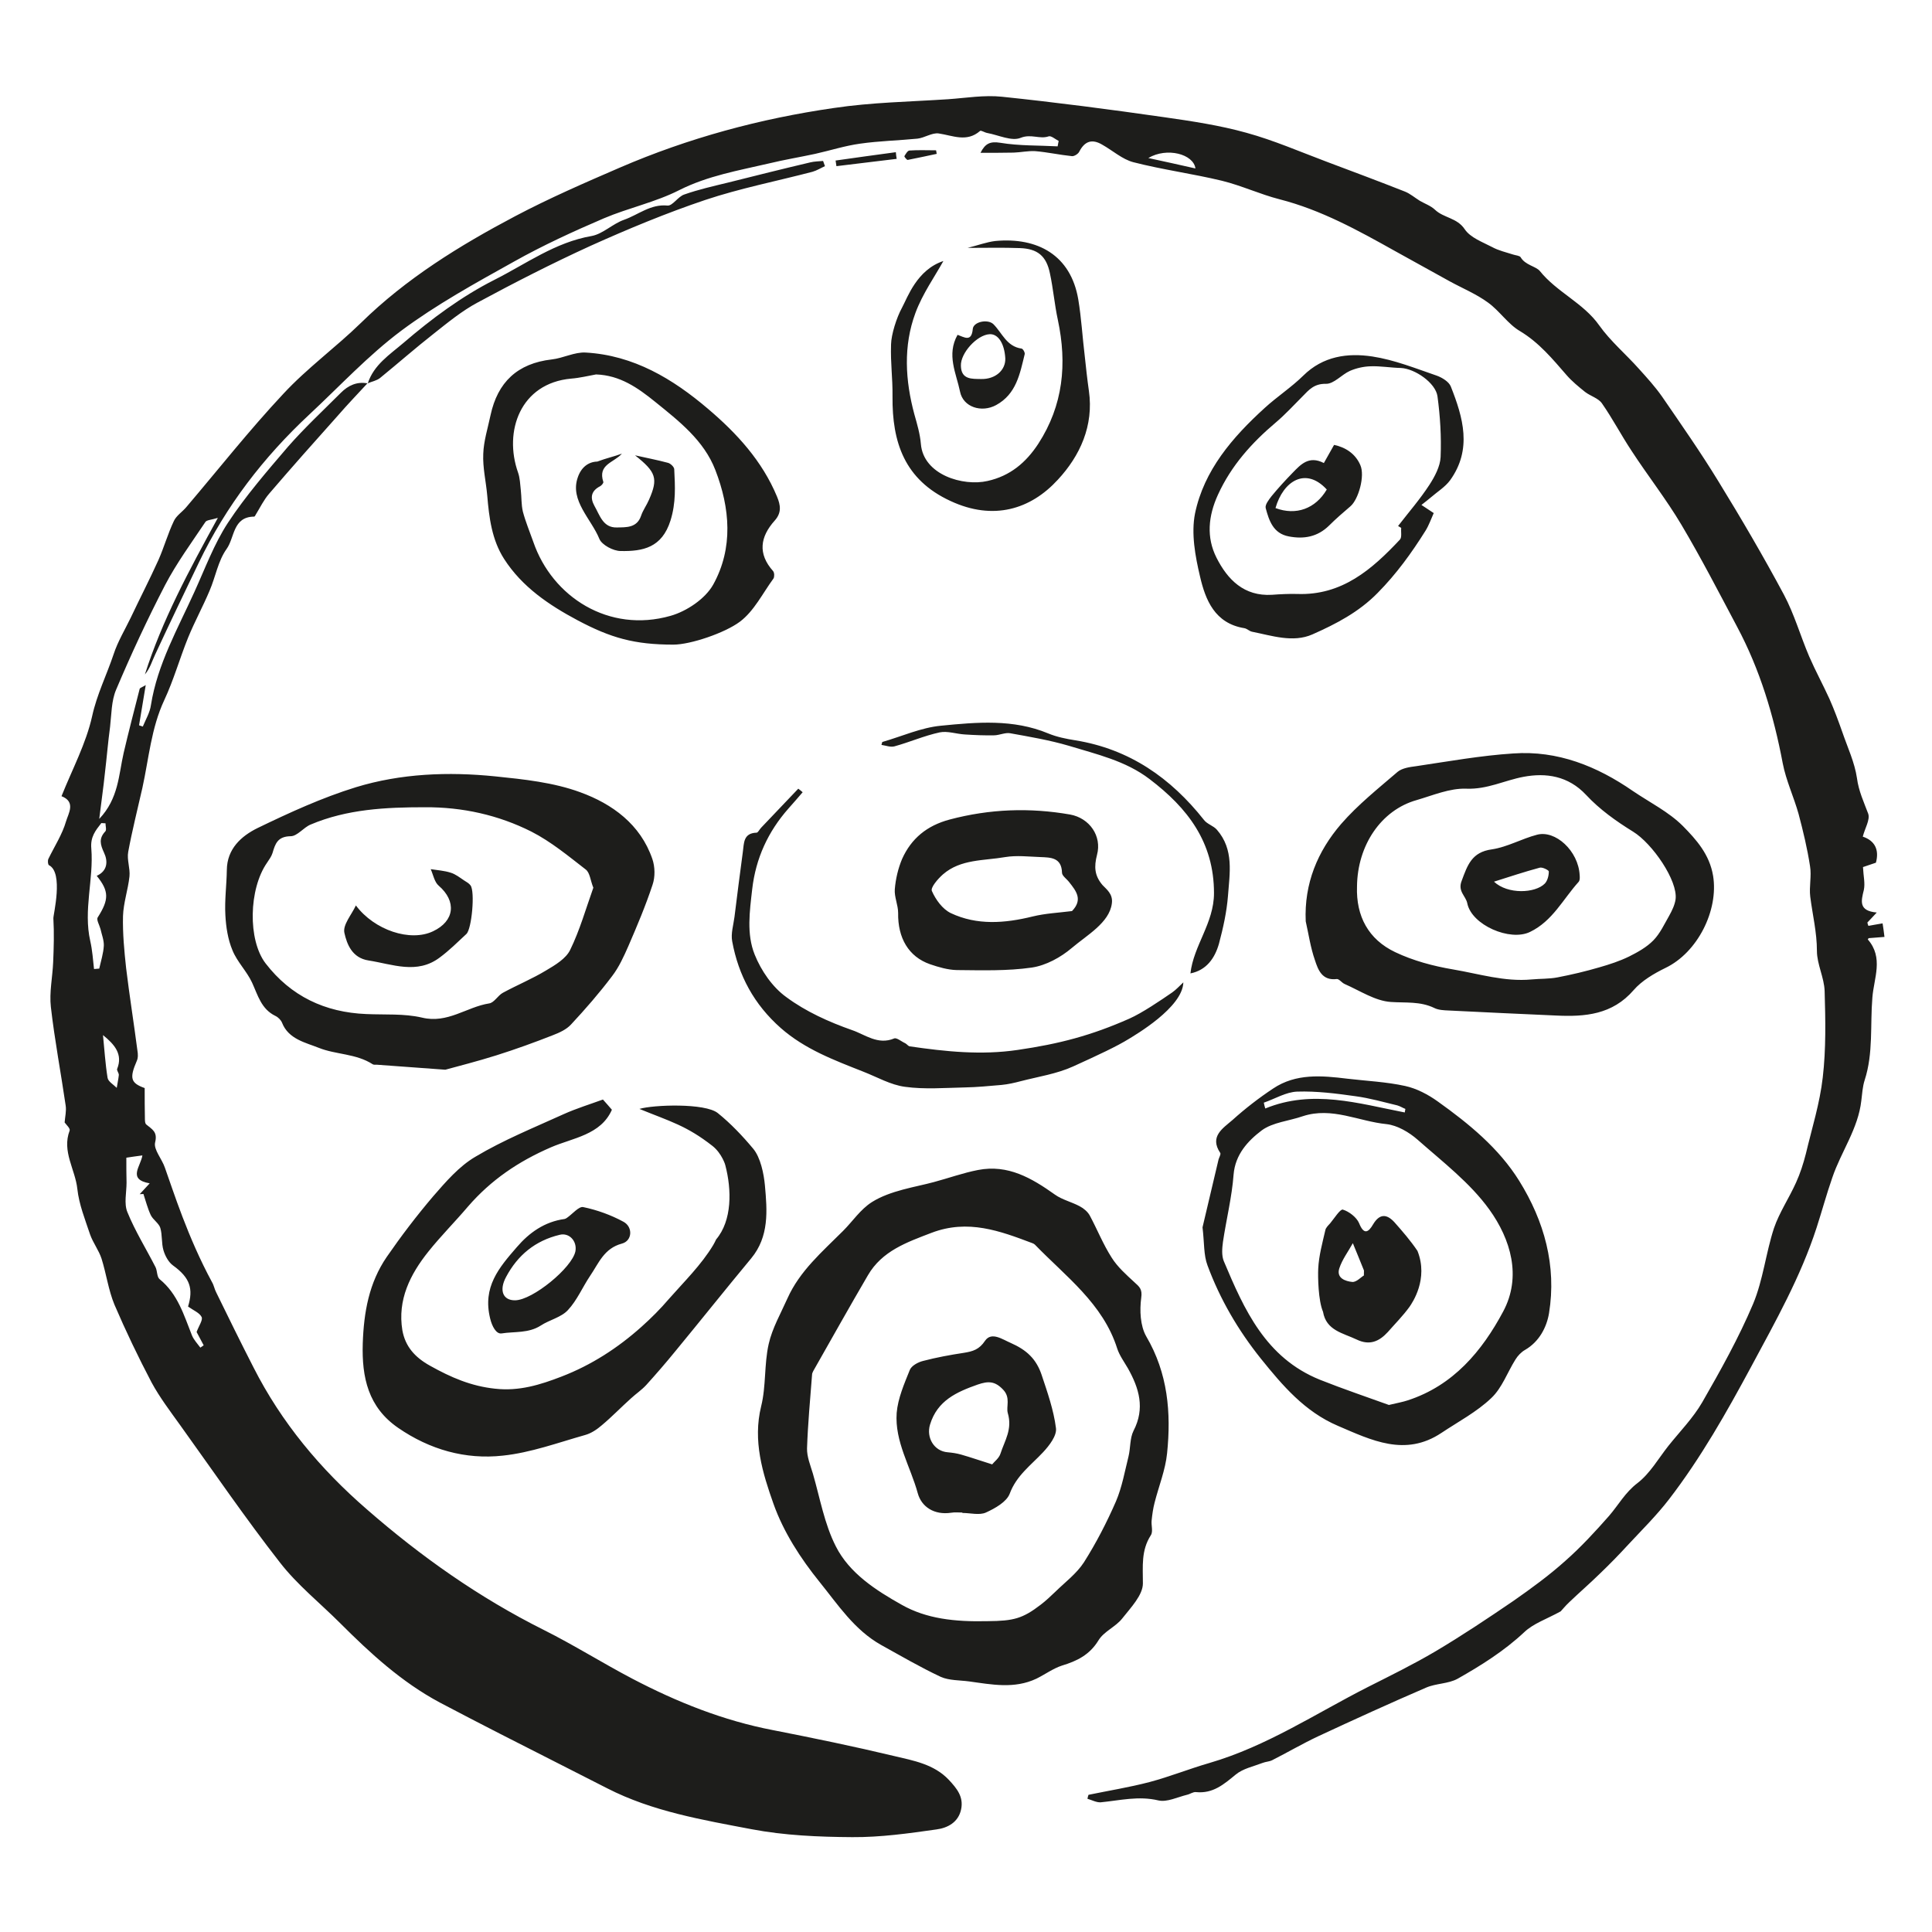
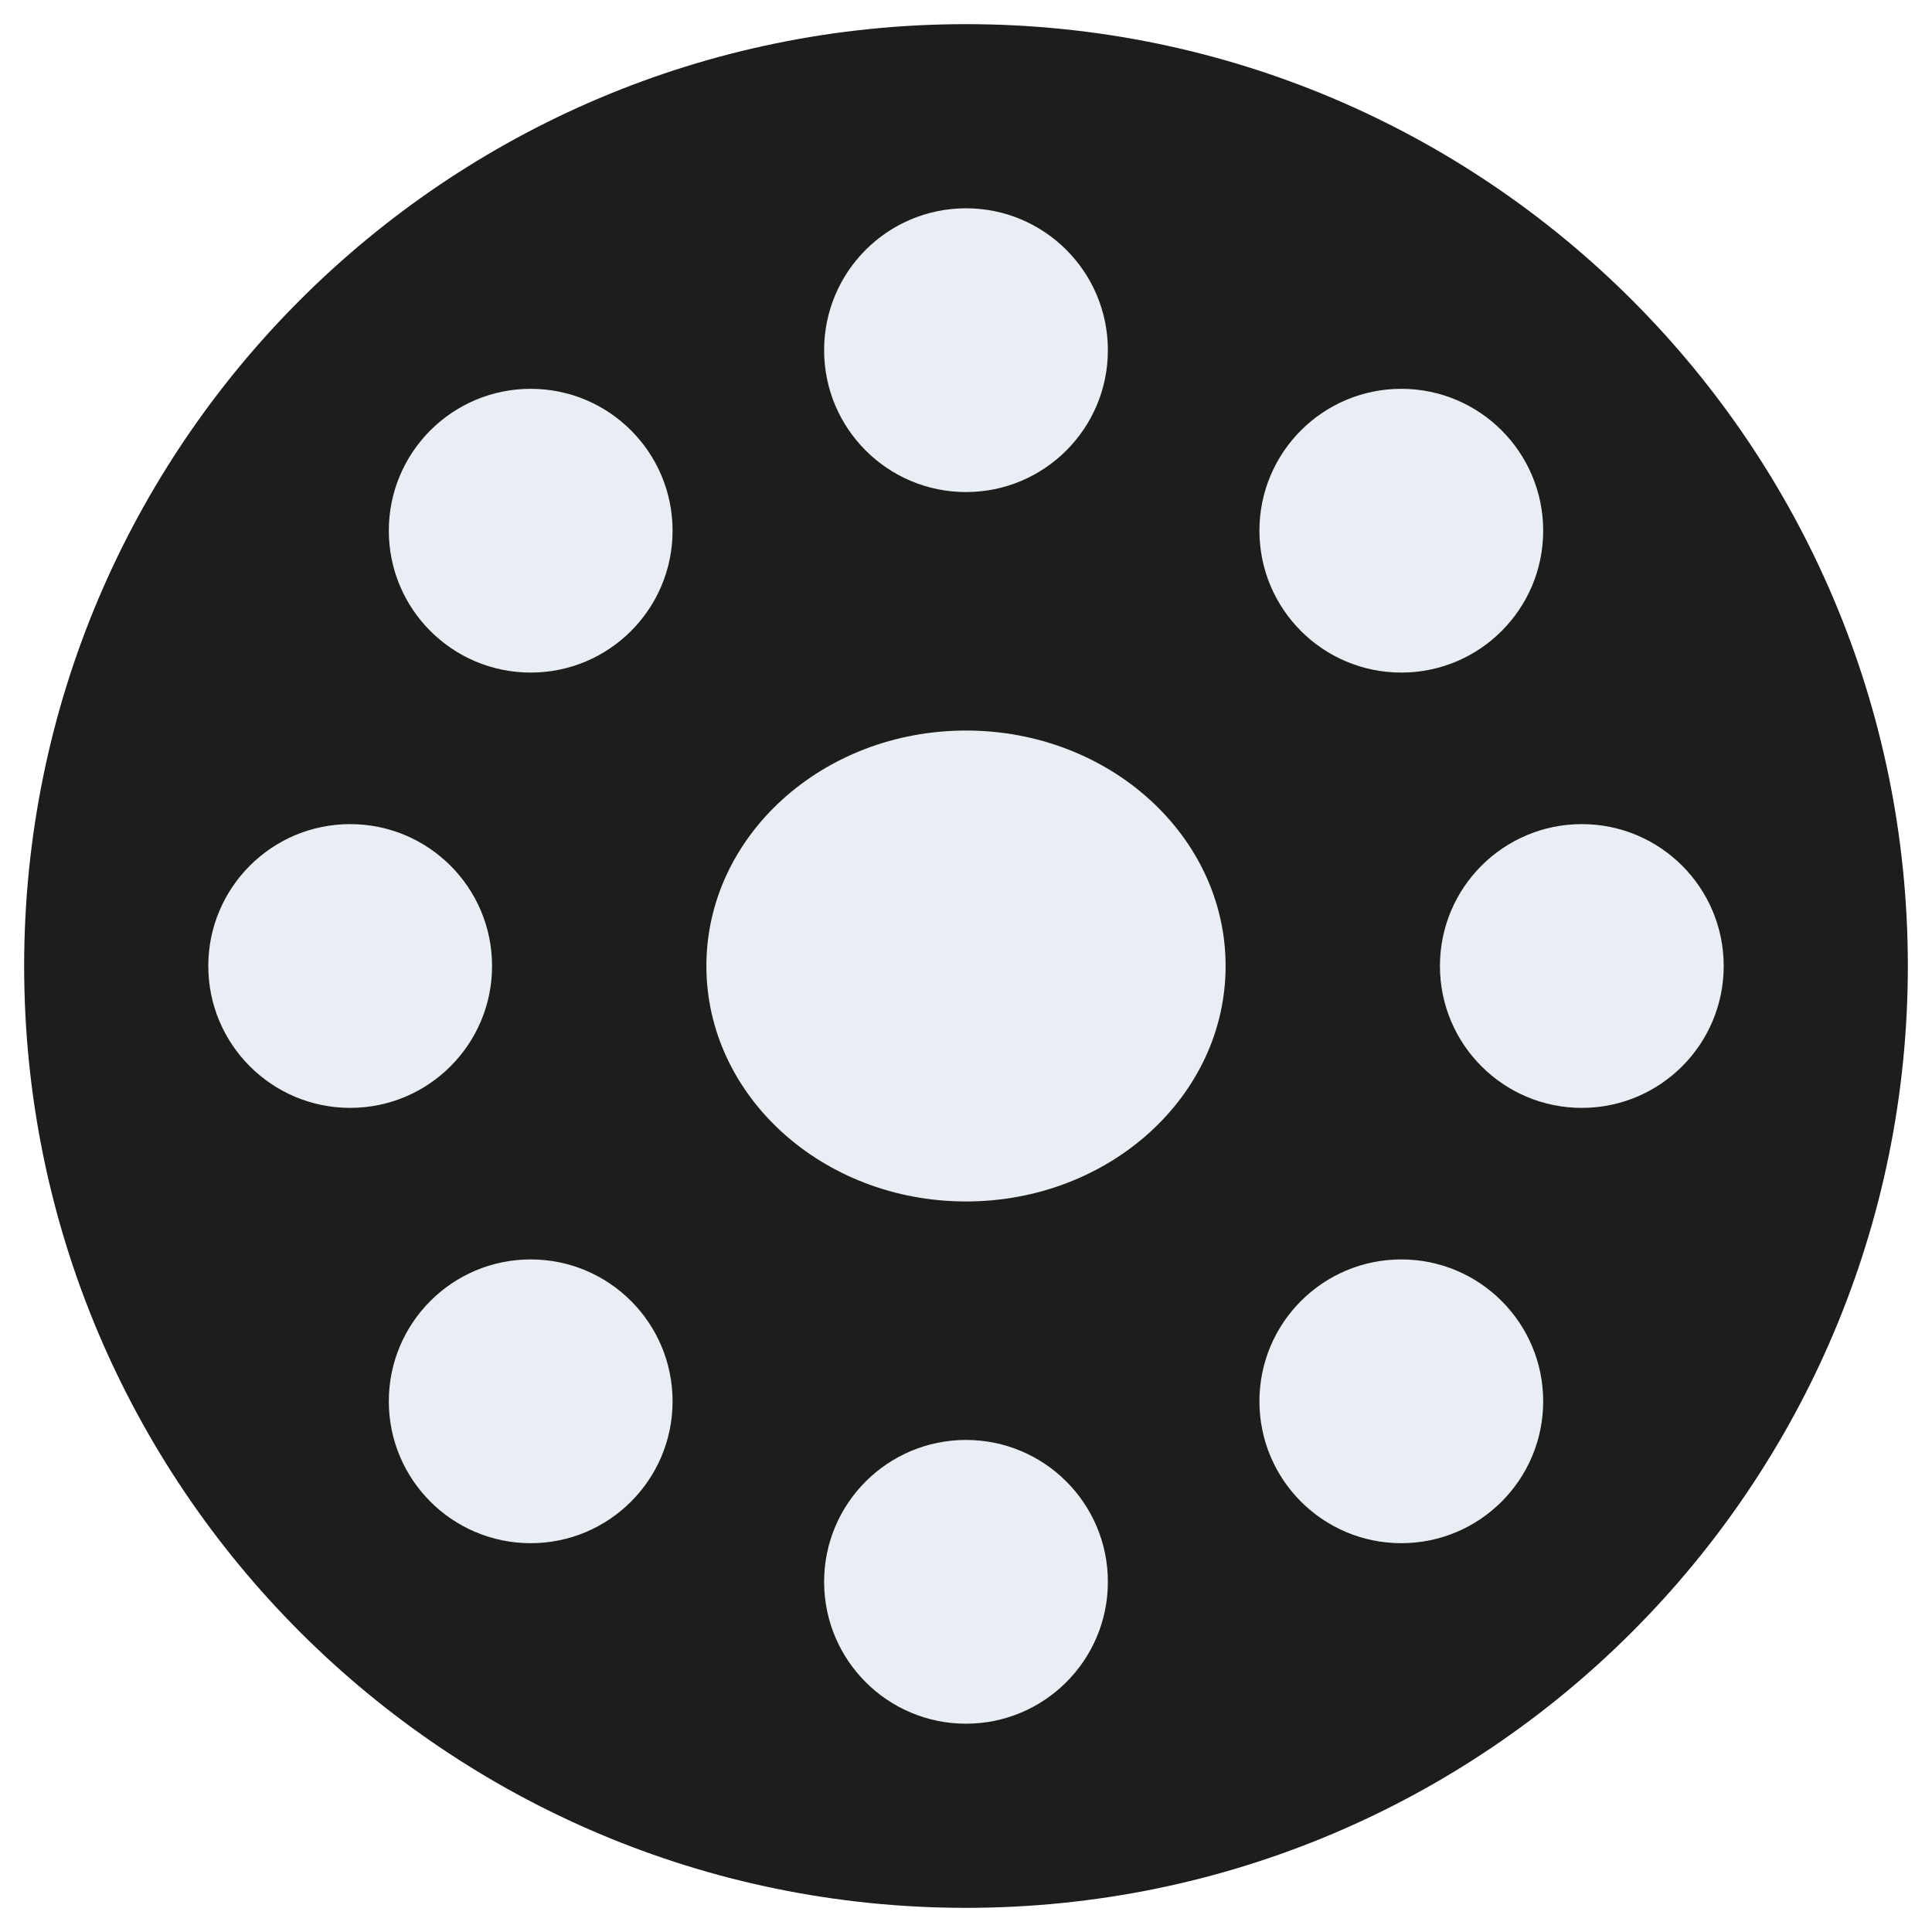
- <svg xmlns="http://www.w3.org/2000/svg" viewBox="24.94 12.15 92.67 92.67">
-   <style>path{fill:#1d1d1b}@media (prefers-color-scheme:dark){path{fill:#E8EEF4}}</style>
-   <path d="M82.28 20.23C82.19 19.54 80.91 19.20 80.02 19.73C80.76 19.89 81.49 20.05 82.28 20.23M29.88 61.80C29.95 62.49 29.99 63.17 30.10 63.85C30.13 64.03 30.38 64.17 30.54 64.33C30.57 64.12 30.62 63.92 30.64 63.71C30.64 63.61 30.53 63.49 30.56 63.42C30.84 62.72 30.44 62.25 29.88 61.80M30.00 51.64C29.93 51.64 29.86 51.63 29.80 51.63C29.52 51.99 29.27 52.29 29.32 52.85C29.44 54.32 28.93 55.80 29.27 57.29C29.37 57.73 29.40 58.18 29.45 58.63C29.54 58.62 29.62 58.62 29.70 58.61C29.78 58.25 29.90 57.88 29.92 57.51C29.93 57.25 29.82 56.98 29.76 56.71C29.71 56.52 29.55 56.26 29.63 56.15C30.17 55.30 30.18 54.90 29.58 54.16C30.11 53.92 30.12 53.45 29.93 53.05C29.75 52.66 29.67 52.37 29.99 52.03C30.06 51.96 30.00 51.77 30.00 51.64M33.96 74.82C34.22 73.97 34.06 73.44 33.24 72.85C33.02 72.69 32.86 72.39 32.78 72.12C32.68 71.78 32.73 71.39 32.63 71.05C32.56 70.82 32.28 70.66 32.17 70.43C32.02 70.11 31.93 69.75 31.82 69.42C31.76 69.42 31.70 69.43 31.64 69.43C31.78 69.28 31.92 69.13 32.12 68.91C31.04 68.72 31.69 68.10 31.77 67.57C31.45 67.61 31.21 67.65 31.00 67.68C31.00 68.10 31.00 68.49 31.01 68.88C31.01 69.35 30.88 69.88 31.05 70.29C31.42 71.20 31.95 72.05 32.40 72.93C32.49 73.11 32.46 73.40 32.60 73.51C33.47 74.22 33.76 75.23 34.15 76.21C34.24 76.42 34.41 76.60 34.55 76.79L34.71 76.68C34.57 76.42 34.44 76.17 34.37 76.04C34.49 75.72 34.68 75.46 34.61 75.32C34.51 75.12 34.23 75.01 33.96 74.82M42.57 30.53C42.09 31.05 41.61 31.55 41.15 32.08C40.04 33.32 38.93 34.57 37.85 35.83C37.59 36.13 37.42 36.49 37.21 36.83C37.19 36.87 37.16 36.93 37.13 36.93C36.10 36.94 36.20 37.94 35.81 38.48C35.40 39.05 35.28 39.82 34.99 40.49C34.67 41.25 34.27 41.98 33.96 42.74C33.56 43.73 33.27 44.77 32.82 45.73C32.19 47.08 32.08 48.53 31.77 49.94C31.54 50.96 31.28 51.98 31.09 53.01C31.02 53.39 31.19 53.80 31.15 54.19C31.08 54.83 30.86 55.46 30.84 56.09C30.82 56.92 30.90 57.76 30.99 58.59C31.15 59.91 31.36 61.22 31.53 62.53C31.56 62.70 31.57 62.89 31.50 63.04C31.14 63.87 31.21 64.10 31.88 64.34C31.88 64.85 31.88 65.31 31.89 65.77C31.89 65.88 31.89 66.04 31.96 66.09C32.23 66.32 32.51 66.43 32.38 66.95C32.30 67.29 32.71 67.74 32.85 68.16C33.26 69.30 33.94 71.49 35.11 73.65C35.20 73.80 35.23 73.99 35.31 74.14C35.90 75.35 36.49 76.55 37.10 77.74C38.44 80.38 40.30 82.61 42.54 84.55C45.13 86.81 47.92 88.78 51.02 90.33C52.46 91.05 53.84 91.92 55.27 92.67C57.41 93.79 59.63 94.68 62.03 95.14C63.97 95.52 65.91 95.92 67.83 96.38C68.76 96.60 69.74 96.77 70.45 97.52C70.83 97.93 71.17 98.33 71.04 98.94C70.91 99.56 70.39 99.83 69.86 99.90C68.53 100.09 67.17 100.28 65.82 100.27C64.21 100.26 62.57 100.19 60.99 99.89C58.63 99.44 56.24 99.04 54.07 97.93C52.35 97.05 50.62 96.18 48.90 95.30C47.94 94.81 46.98 94.31 46.03 93.81C44.20 92.83 42.70 91.45 41.26 90.01C40.29 89.04 39.20 88.17 38.37 87.10C36.70 84.96 35.17 82.72 33.59 80.52C33.11 79.85 32.60 79.18 32.21 78.46C31.57 77.24 30.97 75.99 30.43 74.73C30.14 74.03 30.04 73.25 29.81 72.52C29.68 72.12 29.40 71.76 29.26 71.36C29.02 70.64 28.73 69.92 28.65 69.18C28.55 68.24 27.90 67.38 28.28 66.38C28.32 66.28 28.12 66.10 28.04 65.99C28.06 65.72 28.13 65.44 28.09 65.18C27.86 63.60 27.56 62.03 27.38 60.45C27.30 59.75 27.46 59.02 27.49 58.30C27.52 57.60 27.54 56.90 27.50 56.20C27.49 56.03 28.00 54.01 27.29 53.65C27.24 53.63 27.22 53.44 27.26 53.35C27.55 52.75 27.93 52.17 28.11 51.54C28.22 51.17 28.59 50.61 27.89 50.34C28.41 49.04 29.07 47.81 29.36 46.50C29.59 45.45 30.06 44.52 30.39 43.53C30.59 42.92 30.93 42.36 31.21 41.78C31.65 40.85 32.12 39.94 32.54 39.01C32.81 38.40 32.99 37.75 33.28 37.14C33.40 36.88 33.69 36.70 33.88 36.47C35.42 34.66 36.90 32.78 38.53 31.04C39.67 29.81 41.05 28.81 42.25 27.64C44.42 25.51 46.98 23.93 49.65 22.52C51.28 21.66 52.98 20.92 54.67 20.19C57.96 18.77 61.40 17.84 64.94 17.33C66.74 17.06 68.58 17.03 70.41 16.91C71.27 16.85 72.15 16.70 73.00 16.79C75.59 17.06 78.19 17.40 80.77 17.77C82.10 17.96 83.44 18.16 84.73 18.52C86.04 18.88 87.30 19.43 88.58 19.91C89.83 20.38 91.09 20.85 92.33 21.34C92.58 21.44 92.80 21.63 93.04 21.78C93.28 21.92 93.57 22.02 93.77 22.21C94.19 22.61 94.83 22.59 95.20 23.15C95.47 23.55 96.05 23.76 96.51 24.00C96.82 24.17 97.18 24.25 97.52 24.36C97.64 24.40 97.83 24.41 97.88 24.49C98.10 24.87 98.61 24.92 98.80 25.15C99.62 26.17 100.89 26.68 101.65 27.76C102.19 28.52 102.93 29.14 103.56 29.85C103.94 30.27 104.33 30.70 104.66 31.17C105.58 32.51 106.51 33.84 107.36 35.23C108.46 37.02 109.52 38.83 110.51 40.68C111.01 41.62 111.30 42.66 111.72 43.64C112.02 44.33 112.38 44.99 112.69 45.67C112.92 46.19 113.12 46.73 113.31 47.27C113.56 48.00 113.90 48.72 114.01 49.47C114.09 50.09 114.34 50.62 114.55 51.18C114.65 51.47 114.39 51.88 114.29 52.28C114.86 52.47 115.09 52.90 114.92 53.53C114.68 53.61 114.44 53.69 114.30 53.74C114.32 54.18 114.41 54.52 114.34 54.84C114.21 55.37 114.08 55.84 114.96 55.92C114.75 56.15 114.63 56.27 114.51 56.40C114.52 56.46 114.54 56.51 114.56 56.56C114.76 56.52 114.97 56.49 115.24 56.44C115.27 56.63 115.30 56.83 115.33 57.09C115.03 57.11 114.80 57.13 114.57 57.15C114.55 57.18 114.53 57.21 114.53 57.21C115.30 58.09 114.82 59.07 114.75 60.00C114.64 61.32 114.80 62.67 114.38 63.96C114.28 64.27 114.26 64.62 114.22 64.94C114.07 66.29 113.25 67.39 112.83 68.63C112.55 69.43 112.33 70.25 112.07 71.05C111.31 73.39 110.11 75.52 108.95 77.68C107.76 79.89 106.53 82.07 105.00 84.06C104.40 84.84 103.70 85.53 103.03 86.25C102.59 86.73 102.14 87.19 101.67 87.64C101.19 88.11 100.68 88.55 100.20 89.01C100.01 89.19 99.86 89.38 99.80 89.44C99.13 89.81 98.49 90.02 98.05 90.44C97.09 91.34 95.99 92.03 94.86 92.67C94.41 92.92 93.82 92.89 93.34 93.10C91.60 93.85 89.87 94.64 88.15 95.44C87.41 95.79 86.69 96.21 85.96 96.58C85.82 96.65 85.65 96.65 85.50 96.71C85.06 96.88 84.56 96.98 84.21 97.27C83.64 97.74 83.12 98.19 82.31 98.11C82.17 98.09 82.02 98.21 81.87 98.24C81.42 98.35 80.92 98.60 80.51 98.51C79.55 98.28 78.66 98.51 77.73 98.60C77.53 98.61 77.31 98.49 77.10 98.43C77.11 98.37 77.13 98.30 77.15 98.24C78.12 98.04 79.11 97.88 80.07 97.63C81.05 97.37 81.99 96.99 82.96 96.71C85.70 95.91 88.05 94.34 90.55 93.07C91.64 92.52 92.74 91.98 93.79 91.36C95.07 90.60 96.30 89.78 97.53 88.94C98.39 88.34 99.24 87.72 100.02 87.02C100.77 86.36 101.46 85.61 102.12 84.86C102.57 84.34 102.89 83.74 103.48 83.29C104.08 82.83 104.48 82.12 104.96 81.51C105.51 80.82 106.15 80.17 106.59 79.41C107.47 77.88 108.34 76.32 109.03 74.69C109.51 73.54 109.64 72.25 110.03 71.06C110.29 70.30 110.76 69.61 111.09 68.87C111.29 68.43 111.44 67.96 111.56 67.49C111.85 66.27 112.23 65.07 112.37 63.83C112.53 62.46 112.50 61.07 112.46 59.69C112.44 59.04 112.09 58.40 112.09 57.76C112.09 56.87 111.88 56.03 111.77 55.16C111.71 54.68 111.84 54.17 111.76 53.70C111.63 52.85 111.43 52.02 111.21 51.19C110.98 50.37 110.61 49.59 110.45 48.76C110.02 46.48 109.36 44.27 108.26 42.21C107.39 40.57 106.54 38.92 105.59 37.32C104.86 36.09 103.97 34.96 103.19 33.76C102.70 33.02 102.29 32.23 101.78 31.50C101.61 31.25 101.23 31.15 100.97 30.95C100.66 30.70 100.34 30.44 100.08 30.14C99.41 29.37 98.77 28.59 97.86 28.04C97.27 27.70 96.87 27.06 96.31 26.66C95.75 26.25 95.09 25.98 94.47 25.64C93.59 25.15 92.72 24.67 91.85 24.19C90.08 23.20 88.31 22.22 86.32 21.71C85.38 21.47 84.49 21.05 83.55 20.82C82.14 20.48 80.70 20.29 79.30 19.93C78.77 19.79 78.31 19.37 77.81 19.09C77.32 18.80 76.97 18.92 76.71 19.42C76.66 19.53 76.47 19.65 76.36 19.64C75.77 19.58 75.19 19.45 74.60 19.40C74.25 19.38 73.90 19.46 73.56 19.47C73.05 19.48 72.54 19.48 71.97 19.48C72.20 19.03 72.43 18.92 72.93 19.00C73.83 19.15 74.76 19.12 75.67 19.17C75.69 19.08 75.70 18.99 75.72 18.91C75.56 18.83 75.36 18.65 75.24 18.69C74.81 18.84 74.40 18.56 73.90 18.76C73.47 18.94 72.84 18.63 72.30 18.53C72.17 18.51 72.00 18.39 71.95 18.43C71.31 18.99 70.64 18.65 69.96 18.55C69.64 18.51 69.29 18.76 68.95 18.80C68.04 18.89 67.11 18.91 66.20 19.04C65.47 19.14 64.76 19.37 64.04 19.53C63.30 19.69 62.56 19.81 61.82 19.99C60.36 20.33 58.89 20.58 57.52 21.27C56.38 21.85 55.09 22.12 53.91 22.62C52.44 23.25 50.98 23.92 49.59 24.70C47.74 25.73 45.87 26.76 44.19 28.01C42.60 29.20 41.24 30.67 39.78 32.03C37.58 34.08 35.78 36.42 34.48 39.13C33.78 40.59 33.07 42.06 32.39 43.53C32.23 43.86 32.14 44.21 31.89 44.50C32.71 41.92 33.99 39.54 35.39 36.99C35.07 37.09 34.85 37.09 34.79 37.19C34.12 38.19 33.41 39.16 32.86 40.21C32.01 41.85 31.23 43.53 30.51 45.23C30.28 45.77 30.29 46.41 30.22 47.01C30.12 47.75 30.06 48.50 29.97 49.25C29.90 49.93 29.80 50.60 29.70 51.43C30.63 50.45 30.63 49.32 30.87 48.27C31.11 47.24 31.38 46.21 31.64 45.19C31.66 45.14 31.75 45.12 31.93 45.01C31.81 45.72 31.71 46.33 31.61 46.94C31.67 46.96 31.73 46.98 31.79 47.00C31.93 46.66 32.13 46.33 32.18 45.97C32.49 44.01 33.47 42.30 34.27 40.53C34.78 39.41 35.21 38.24 35.87 37.23C36.72 35.94 37.75 34.75 38.76 33.57C39.55 32.67 40.44 31.84 41.29 30.99C41.64 30.64 42.06 30.44 42.58 30.54L42.57 30.53M72.33 89.91C73.55 89.90 73.99 89.79 74.86 89.12C75.11 88.93 75.34 88.71 75.56 88.50C76.03 88.04 76.58 87.63 76.93 87.09C77.52 86.16 78.03 85.17 78.47 84.16C78.76 83.48 78.89 82.73 79.07 82.01C79.17 81.60 79.13 81.14 79.31 80.78C79.87 79.70 79.58 78.74 79.04 77.78C78.86 77.47 78.64 77.17 78.53 76.84C77.85 74.68 76.06 73.38 74.58 71.85C74.55 71.82 74.51 71.80 74.46 71.78C72.90 71.19 71.37 70.62 69.63 71.28C68.43 71.74 67.25 72.15 66.57 73.32C65.68 74.84 64.82 76.38 63.95 77.91C63.92 77.97 63.89 78.03 63.89 78.10C63.80 79.27 63.69 80.44 63.65 81.62C63.64 82.02 63.81 82.43 63.93 82.83C64.27 84.00 64.48 85.24 65.03 86.32C65.68 87.61 66.95 88.43 68.20 89.13C69.37 89.79 70.72 89.95 72.33 89.91M69.73 68.85C70.44 68.66 71.13 68.41 71.85 68.27C73.29 67.99 74.43 68.66 75.54 69.45C75.89 69.70 76.34 69.80 76.73 70.01C76.92 70.11 77.11 70.27 77.21 70.45C77.57 71.12 77.85 71.83 78.26 72.47C78.54 72.92 78.96 73.29 79.36 73.66C79.59 73.87 79.74 73.98 79.68 74.40C79.60 75.00 79.63 75.74 79.92 76.25C80.96 78.02 81.12 79.91 80.92 81.86C80.84 82.66 80.52 83.44 80.32 84.23C80.25 84.50 80.21 84.78 80.18 85.07C80.15 85.31 80.26 85.61 80.14 85.79C79.67 86.52 79.76 87.28 79.76 88.10C79.76 88.66 79.18 89.26 78.77 89.78C78.46 90.18 77.89 90.40 77.63 90.83C77.21 91.52 76.61 91.82 75.88 92.04C75.45 92.18 75.06 92.47 74.65 92.67C73.59 93.17 72.51 92.95 71.42 92.80C70.97 92.74 70.46 92.76 70.06 92.58C69.08 92.12 68.14 91.57 67.20 91.05C65.92 90.33 65.14 89.13 64.26 88.04C63.33 86.89 62.52 85.63 62.04 84.28C61.52 82.81 61.04 81.26 61.45 79.60C61.69 78.64 61.59 77.59 61.81 76.62C61.98 75.86 62.39 75.15 62.71 74.43C63.30 73.11 64.38 72.19 65.38 71.19C65.84 70.73 66.21 70.16 66.76 69.81C67.65 69.25 68.85 69.09 69.73 68.85M61.63 69.01C61.58 68.46 61.42 67.66 61.06 67.24C60.56 66.64 59.98 66.03 59.37 65.54C58.76 65.05 56.27 65.14 55.61 65.34C57.08 65.94 57.87 66.14 59.12 67.12C59.57 67.48 59.74 68.05 59.73 68.04C60.04 69.22 60.06 70.69 59.29 71.60C59.25 71.69 59.20 71.78 59.15 71.87C58.58 72.82 57.76 73.62 57.02 74.46C56.62 74.93 56.17 75.38 55.71 75.79C54.57 76.81 53.30 77.63 51.87 78.18C50.86 78.57 49.84 78.89 48.69 78.76C47.54 78.64 46.57 78.22 45.57 77.66C44.83 77.25 44.38 76.73 44.24 75.96C44.00 74.50 44.61 73.28 45.49 72.18C46.09 71.43 46.77 70.75 47.39 70.02C48.49 68.75 49.80 67.86 51.37 67.18C52.41 66.73 53.76 66.59 54.29 65.38C54.14 65.20 54.00 65.05 53.86 64.89C53.23 65.12 52.58 65.32 51.98 65.59C50.55 66.24 49.09 66.83 47.75 67.63C46.96 68.09 46.32 68.84 45.71 69.54C44.92 70.47 44.18 71.44 43.49 72.44C42.64 73.68 42.39 75.09 42.34 76.59C42.29 78.22 42.60 79.65 44.04 80.64C45.55 81.68 47.26 82.17 49.06 81.97C50.40 81.83 51.70 81.35 53.01 80.98C53.30 80.90 53.58 80.71 53.81 80.51C54.30 80.10 54.74 79.64 55.21 79.22C55.45 79.00 55.72 78.82 55.94 78.58C56.41 78.06 56.87 77.53 57.31 76.99C58.54 75.50 59.74 73.99 60.97 72.51C61.84 71.46 61.74 70.22 61.63 69.01M53.40 54.73C53.26 54.39 53.24 54.02 53.04 53.86C52.20 53.21 51.37 52.52 50.43 52.04C48.84 51.24 47.12 50.86 45.32 50.87C43.44 50.87 41.59 50.96 39.84 51.70C39.50 51.84 39.20 52.26 38.88 52.26C38.25 52.27 38.14 52.63 38.01 53.07C37.96 53.23 37.85 53.38 37.75 53.53C36.87 54.79 36.82 57.24 37.68 58.36C38.89 59.93 40.52 60.71 42.51 60.79C43.40 60.83 44.32 60.76 45.18 60.96C46.41 61.26 47.32 60.45 48.40 60.28C48.64 60.25 48.82 59.90 49.06 59.77C49.74 59.40 50.47 59.10 51.13 58.70C51.57 58.44 52.09 58.13 52.29 57.71C52.75 56.77 53.04 55.74 53.40 54.73M46.30 63.46C44.94 63.36 43.98 63.29 43.02 63.22C42.95 63.22 42.87 63.23 42.82 63.20C42.02 62.68 41.05 62.74 40.23 62.41C39.61 62.16 38.78 62.00 38.47 61.21C38.42 61.08 38.28 60.94 38.15 60.88C37.47 60.55 37.31 59.89 37.03 59.28C36.78 58.74 36.31 58.28 36.09 57.73C35.87 57.21 35.78 56.61 35.75 56.04C35.71 55.32 35.81 54.60 35.82 53.88C35.83 52.86 36.52 52.25 37.29 51.87C38.82 51.13 40.39 50.41 42.01 49.91C44.17 49.25 46.44 49.16 48.70 49.39C50.07 49.53 51.49 49.68 52.77 50.15C54.31 50.71 55.66 51.69 56.23 53.35C56.36 53.73 56.37 54.21 56.24 54.59C55.91 55.59 55.50 56.56 55.08 57.53C54.86 58.03 54.63 58.54 54.30 58.97C53.69 59.78 53.02 60.55 52.33 61.29C52.11 61.53 51.78 61.68 51.47 61.80C50.58 62.15 49.67 62.48 48.75 62.77C47.83 63.06 46.88 63.30 46.30 63.46M90.03 54.67C89.98 56.10 90.58 57.21 91.86 57.82C92.72 58.23 93.69 58.49 94.64 58.65C95.88 58.86 97.11 59.25 98.40 59.13C98.82 59.09 99.24 59.11 99.65 59.03C100.33 58.90 101.00 58.74 101.65 58.55C102.14 58.41 102.63 58.25 103.08 58.03C103.50 57.82 103.93 57.58 104.25 57.25C104.57 56.92 104.77 56.48 105.00 56.08C105.14 55.83 105.27 55.56 105.31 55.29C105.43 54.40 104.20 52.61 103.27 52.04C102.46 51.54 101.66 50.97 101.02 50.28C100.16 49.36 99.09 49.21 98.02 49.41C97.11 49.58 96.28 50.02 95.27 49.98C94.48 49.95 93.67 50.30 92.88 50.53C91.19 51.01 90.05 52.69 90.03 54.67M87.57 56.34C87.49 54.53 88.14 52.98 89.27 51.67C90.07 50.75 91.05 49.97 91.98 49.17C92.20 48.99 92.56 48.94 92.87 48.90C94.42 48.67 95.97 48.39 97.53 48.29C99.65 48.14 101.54 48.90 103.26 50.09C104.07 50.64 104.98 51.09 105.66 51.77C106.30 52.42 106.94 53.13 107.11 54.16C107.38 55.81 106.37 57.84 104.82 58.58C104.27 58.85 103.69 59.19 103.30 59.64C102.28 60.82 100.97 60.93 99.56 60.86C97.85 60.78 96.15 60.71 94.44 60.62C94.20 60.61 93.94 60.60 93.74 60.50C93.06 60.17 92.36 60.26 91.65 60.21C90.90 60.16 90.17 59.67 89.44 59.35C89.30 59.29 89.17 59.10 89.06 59.11C88.35 59.20 88.16 58.66 88.01 58.20C87.80 57.60 87.71 56.96 87.57 56.34M92.32 65.51C92.33 65.46 92.34 65.40 92.35 65.34C92.22 65.29 92.10 65.21 91.96 65.17C91.29 65.01 90.63 64.82 89.95 64.73C89.03 64.60 88.09 64.48 87.16 64.51C86.62 64.53 86.09 64.86 85.56 65.04C85.58 65.14 85.60 65.23 85.63 65.32C87.90 64.39 90.10 65.08 92.32 65.51M91.56 79.54C91.98 79.44 92.22 79.40 92.46 79.32C94.65 78.61 96.03 76.95 97.04 75.06C97.94 73.38 97.40 71.59 96.38 70.17C95.46 68.89 94.14 67.88 92.94 66.82C92.53 66.46 91.97 66.13 91.45 66.07C90.11 65.94 88.83 65.23 87.43 65.69C86.77 65.92 85.99 65.98 85.46 66.37C84.80 66.87 84.19 67.52 84.11 68.49C84.03 69.57 83.76 70.64 83.60 71.72C83.56 72.02 83.53 72.37 83.64 72.64C84.62 74.97 85.65 77.28 88.25 78.33C89.38 78.78 90.54 79.17 91.56 79.54M82.62 71.02C82.85 70.04 83.12 68.90 83.39 67.76C83.42 67.66 83.51 67.51 83.47 67.45C82.94 66.66 83.60 66.27 84.06 65.87C84.67 65.32 85.33 64.81 86.01 64.36C87.10 63.63 88.34 63.74 89.56 63.89C90.49 64.00 91.43 64.04 92.34 64.24C92.89 64.36 93.44 64.65 93.90 64.98C95.40 66.05 96.84 67.23 97.81 68.79C99.01 70.72 99.61 72.86 99.24 75.14C99.13 75.80 98.78 76.50 98.09 76.90C97.91 77.00 97.74 77.18 97.63 77.36C97.24 77.98 96.99 78.72 96.47 79.21C95.78 79.87 94.89 80.34 94.08 80.88C92.34 82.04 90.72 81.23 89.11 80.54C87.52 79.86 86.46 78.61 85.42 77.32C84.33 75.96 83.46 74.47 82.86 72.85C82.67 72.35 82.71 71.77 82.62 71.02M53.53 30.11C53.14 30.18 52.74 30.28 52.34 30.31C49.89 30.53 49.09 32.85 49.79 34.82C49.88 35.08 49.89 35.37 49.92 35.65C49.96 36.00 49.94 36.35 50.02 36.69C50.15 37.18 50.35 37.66 50.52 38.14C51.43 40.79 54.15 42.53 57.10 41.69C57.88 41.47 58.77 40.87 59.15 40.19C60.12 38.44 59.96 36.52 59.25 34.69C58.70 33.27 57.51 32.35 56.36 31.42C55.53 30.75 54.68 30.15 53.53 30.11M57.24 43.07C55.37 43.07 54.24 42.75 52.64 41.90C51.27 41.17 49.98 40.30 49.12 38.96C48.53 38.04 48.40 36.98 48.31 35.91C48.25 35.24 48.09 34.58 48.12 33.92C48.14 33.30 48.34 32.68 48.47 32.06C48.81 30.49 49.75 29.58 51.41 29.39C51.95 29.33 52.50 29.03 53.03 29.06C55.33 29.19 57.21 30.32 58.90 31.76C60.28 32.93 61.50 34.26 62.21 35.97C62.38 36.38 62.44 36.74 62.10 37.12C61.40 37.90 61.28 38.71 62.02 39.54C62.09 39.62 62.09 39.82 62.04 39.90C61.52 40.61 61.11 41.46 60.43 41.97C59.71 42.51 58.06 43.07 57.24 43.07M76.36 55.85C76.89 55.30 76.56 54.89 76.23 54.47C76.11 54.31 75.88 54.16 75.88 54.01C75.86 53.28 75.34 53.28 74.85 53.26C74.28 53.24 73.71 53.17 73.16 53.26C72.13 53.44 71.02 53.35 70.17 54.09C69.92 54.31 69.56 54.73 69.64 54.89C69.82 55.30 70.15 55.76 70.55 55.95C71.80 56.54 73.13 56.44 74.47 56.11C75.08 55.96 75.73 55.93 76.36 55.85M78.27 55.49C78.15 56.41 77.08 57.00 76.35 57.62C75.82 58.07 75.11 58.46 74.43 58.56C73.25 58.73 72.03 58.69 70.83 58.68C70.40 58.67 69.96 58.54 69.55 58.40C68.52 58.04 68.00 57.14 68.02 55.94C68.02 55.56 67.83 55.17 67.86 54.80C67.90 54.31 68.02 53.80 68.21 53.35C68.65 52.37 69.40 51.75 70.49 51.46C72.41 50.95 74.33 50.88 76.27 51.22C77.20 51.39 77.80 52.25 77.56 53.15C77.41 53.73 77.44 54.15 77.82 54.60C77.99 54.79 78.34 55.02 78.27 55.49M92.15 37.47C92.10 37.44 92.05 37.41 92.00 37.38C92.51 36.72 93.05 36.10 93.50 35.41C93.76 35.01 94.02 34.52 94.04 34.07C94.08 33.10 94.02 32.12 93.89 31.16C93.80 30.51 92.80 29.83 92.13 29.80C91.64 29.79 91.15 29.70 90.67 29.72C90.34 29.73 89.99 29.81 89.69 29.94C89.29 30.12 88.92 30.57 88.54 30.56C87.98 30.55 87.73 30.84 87.42 31.16C87.00 31.58 86.59 32.03 86.14 32.41C84.98 33.39 84.00 34.48 83.36 35.88C82.89 36.91 82.80 37.93 83.29 38.90C83.82 39.95 84.61 40.76 85.95 40.68C86.35 40.65 86.76 40.63 87.16 40.64C89.31 40.72 90.75 39.46 92.09 38.03C92.19 37.92 92.13 37.66 92.15 37.47M93.12 36.37C93.35 36.52 93.50 36.62 93.71 36.76C93.58 37.05 93.48 37.34 93.32 37.60C92.65 38.67 91.92 39.68 91.02 40.59C90.12 41.51 89.02 42.08 87.89 42.58C86.96 42.99 85.95 42.64 84.99 42.45C84.86 42.42 84.75 42.30 84.62 42.28C83.21 42.05 82.76 40.93 82.50 39.80C82.27 38.83 82.07 37.74 82.26 36.78C82.69 34.71 84.05 33.13 85.60 31.72C86.19 31.18 86.88 30.73 87.45 30.17C88.40 29.23 89.58 29.07 90.77 29.25C91.82 29.41 92.84 29.82 93.86 30.17C94.11 30.26 94.44 30.46 94.53 30.69C95.12 32.18 95.56 33.70 94.50 35.18C94.26 35.51 93.88 35.74 93.57 36.01C93.44 36.12 93.30 36.23 93.12 36.37M63.44 50.15C63.22 50.41 62.99 50.67 62.76 50.93C61.78 52.04 61.19 53.32 61.02 54.80C60.90 55.86 60.74 56.95 61.14 57.94C61.45 58.71 61.99 59.50 62.66 59.98C63.59 60.67 64.70 61.17 65.81 61.56C66.43 61.77 67.05 62.29 67.83 61.96C67.95 61.91 68.18 62.11 68.36 62.19C68.44 62.23 68.50 62.33 68.58 62.34C70.30 62.59 72.01 62.77 73.76 62.51C75.75 62.22 77.28 61.82 79.11 61.01C79.72 60.74 80.62 60.13 81.17 59.75C81.34 59.63 81.49 59.47 81.70 59.27C81.67 60.48 79.36 61.81 79.09 61.98C78.51 62.34 77.63 62.75 76.42 63.30C75.63 63.66 74.75 63.79 73.90 64.01C73.60 64.09 73.29 64.16 72.98 64.19C72.39 64.24 71.80 64.30 71.20 64.31C70.25 64.33 69.29 64.41 68.35 64.28C67.66 64.19 67.01 63.81 66.34 63.55C64.95 63.00 63.55 62.48 62.39 61.46C61.11 60.33 60.36 58.94 60.06 57.30C59.99 56.93 60.12 56.52 60.17 56.13C60.30 55.09 60.43 54.05 60.57 53.02C60.63 52.61 60.58 52.11 61.23 52.09C61.30 52.09 61.37 51.93 61.45 51.85C62.04 51.23 62.64 50.60 63.23 49.98C63.30 50.03 63.37 50.09 63.44 50.15M68.21 26.90C68.47 26.42 68.92 25.09 70.19 24.67C69.78 25.41 69.19 26.24 68.85 27.16C68.26 28.75 68.36 30.40 68.80 32.03C68.93 32.49 69.07 32.96 69.11 33.44C69.23 34.93 71.14 35.49 72.31 35.22C73.39 34.98 74.15 34.34 74.74 33.44C75.94 31.59 76.13 29.60 75.68 27.49C75.52 26.75 75.46 26.00 75.30 25.26C75.13 24.43 74.71 24.08 73.86 24.05C73.06 24.02 72.26 24.04 71.35 24.04C71.84 23.92 72.26 23.76 72.68 23.71C74.71 23.52 76.30 24.39 76.66 26.51C76.81 27.41 76.86 28.32 76.97 29.22C77.03 29.78 77.09 30.34 77.17 30.90C77.41 32.57 76.74 34.02 75.68 35.16C74.38 36.58 72.59 37.14 70.53 36.18C68.32 35.16 67.73 33.36 67.75 31.17C67.76 30.22 67.65 29.62 67.68 28.67C67.69 28.20 67.94 27.39 68.21 26.90M49.65 74.52C50.49 74.51 52.38 72.96 52.54 72.17C52.63 71.68 52.24 71.26 51.78 71.38C50.61 71.66 49.77 72.36 49.22 73.39C48.86 74.05 49.07 74.53 49.65 74.52M48.45 75.39C48.08 73.88 48.87 72.96 49.73 71.97C50.32 71.28 51.06 70.75 52.02 70.62C52.06 70.61 52.10 70.59 52.14 70.56C52.40 70.38 52.71 70.00 52.92 70.05C53.59 70.19 54.25 70.43 54.84 70.75C55.31 71.00 55.27 71.67 54.77 71.80C53.91 72.03 53.66 72.74 53.25 73.34C52.88 73.89 52.62 74.52 52.18 74.99C51.86 75.34 51.29 75.46 50.88 75.73C50.29 76.11 49.62 76.01 48.99 76.11C48.74 76.14 48.54 75.77 48.45 75.39M42.58 30.54C42.87 29.65 43.62 29.17 44.29 28.60C45.64 27.44 47.08 26.37 48.66 25.57C50.17 24.81 51.57 23.77 53.32 23.47C53.86 23.37 54.33 22.88 54.88 22.69C55.56 22.45 56.14 21.93 56.96 22.01C57.20 22.03 57.46 21.58 57.76 21.48C58.44 21.24 59.15 21.08 59.85 20.91C61.17 20.58 62.48 20.25 63.80 19.94C64.00 19.89 64.22 19.89 64.42 19.87C64.45 19.95 64.48 20.03 64.51 20.12C64.31 20.21 64.12 20.33 63.91 20.39C62.19 20.84 60.45 21.18 58.77 21.74C56.90 22.37 55.07 23.13 53.27 23.94C51.43 24.78 49.63 25.70 47.85 26.66C47.10 27.06 46.42 27.62 45.75 28.15C44.87 28.84 44.03 29.58 43.17 30.28C43.01 30.41 42.77 30.45 42.57 30.54C42.57 30.53 42.58 30.54 42.58 30.54M67.26 47.74C68.20 47.47 69.12 47.05 70.07 46.96C71.79 46.79 73.54 46.63 75.22 47.33C75.63 47.50 76.08 47.59 76.52 47.66C79.12 48.08 81.10 49.47 82.69 51.48C82.84 51.68 83.15 51.76 83.31 51.95C84.14 52.90 83.92 54.04 83.84 55.13C83.78 55.89 83.61 56.66 83.41 57.41C83.21 58.12 82.80 58.69 82.04 58.84C82.19 57.50 83.17 56.43 83.17 54.99C83.17 52.55 81.91 50.91 80.08 49.52C78.93 48.64 77.54 48.33 76.20 47.92C75.28 47.65 74.33 47.49 73.39 47.32C73.16 47.28 72.89 47.41 72.64 47.42C72.17 47.43 71.70 47.41 71.23 47.38C70.82 47.36 70.39 47.20 70.01 47.28C69.27 47.44 68.57 47.75 67.84 47.95C67.65 48.00 67.43 47.91 67.22 47.88C67.23 47.83 67.25 47.78 67.26 47.74M73.16 29.34C73.12 28.63 72.82 28.16 72.41 28.18C71.80 28.21 71.01 29.09 71.03 29.69C71.04 30.37 71.57 30.32 71.99 30.33C72.69 30.35 73.18 29.90 73.16 29.34M70.87 28.21C71.19 28.32 71.54 28.58 71.60 27.93C71.63 27.58 72.32 27.44 72.59 27.70C73.01 28.12 73.22 28.77 73.94 28.87C74.01 28.88 74.11 29.06 74.09 29.14C73.86 30.08 73.69 31.05 72.72 31.58C72.02 31.96 71.14 31.68 70.99 30.94C70.81 30.06 70.33 29.17 70.87 28.21M67.95 19.77L65.06 20.12L65.02 19.85C65.99 19.71 66.95 19.58 67.91 19.45C67.92 19.56 67.93 19.67 67.95 19.77M69.87 19.53C69.40 19.63 68.94 19.73 68.48 19.82C68.44 19.83 68.31 19.67 68.32 19.64C68.38 19.54 68.47 19.38 68.56 19.37C68.99 19.34 69.42 19.36 69.84 19.36C69.85 19.42 69.86 19.47 69.87 19.53M72.53 82.39C72.62 82.27 72.86 82.10 72.93 81.87C73.13 81.25 73.51 80.71 73.28 79.93C73.19 79.62 73.43 79.19 73.05 78.80C72.66 78.39 72.34 78.39 71.84 78.56C70.82 78.92 69.90 79.33 69.55 80.48C69.36 81.10 69.74 81.76 70.40 81.81C70.62 81.83 70.83 81.86 71.04 81.92C71.50 82.05 71.95 82.21 72.53 82.39M71.10 84.70C70.92 84.70 70.73 84.68 70.56 84.71C69.75 84.83 69.14 84.43 68.96 83.77C68.61 82.49 67.85 81.29 67.95 79.92C68.01 79.22 68.31 78.53 68.58 77.86C68.66 77.66 68.97 77.49 69.21 77.43C69.86 77.26 70.51 77.14 71.17 77.04C71.61 76.97 71.91 76.88 72.19 76.46C72.50 76.01 73.03 76.40 73.43 76.57C73.77 76.72 74.11 76.92 74.36 77.18C74.61 77.43 74.79 77.76 74.90 78.09C75.18 78.93 75.48 79.78 75.59 80.65C75.64 81.01 75.27 81.49 74.97 81.81C74.39 82.43 73.69 82.93 73.37 83.80C73.22 84.19 72.67 84.50 72.23 84.70C71.92 84.84 71.48 84.72 71.10 84.72L71.10 84.70M42.01 55.58C42.90 56.77 44.62 57.34 45.71 56.82C46.75 56.33 46.85 55.38 45.98 54.63C45.78 54.46 45.72 54.11 45.60 53.84C45.92 53.89 46.25 53.91 46.56 54.01C46.79 54.08 46.99 54.24 47.20 54.38C47.31 54.45 47.44 54.52 47.51 54.62C47.73 54.91 47.57 56.71 47.31 56.95C46.89 57.34 46.49 57.74 46.03 58.08C44.94 58.90 43.77 58.40 42.62 58.22C41.83 58.10 41.58 57.44 41.46 56.90C41.37 56.51 41.81 56.02 42.01 55.58M96.60 54.44C97.26 55.06 98.58 55.00 99.04 54.53C99.17 54.39 99.23 54.15 99.23 53.95C99.23 53.89 98.92 53.73 98.79 53.77C98.05 53.97 97.33 54.21 96.60 54.44M100.71 54.13C100.71 54.15 100.74 54.36 100.66 54.45C99.91 55.28 99.41 56.33 98.33 56.85C97.37 57.32 95.53 56.52 95.32 55.48C95.25 55.12 94.85 54.91 95.05 54.40C95.33 53.65 95.53 53.02 96.50 52.89C97.24 52.78 97.93 52.38 98.66 52.19C99.54 51.95 100.65 52.96 100.71 54.13M90.36 73.33C90.36 73.12 90.37 73.10 90.36 73.08C90.18 72.64 90.01 72.21 89.83 71.78C89.61 72.18 89.32 72.56 89.18 72.99C89.03 73.46 89.48 73.61 89.81 73.64C90.01 73.65 90.23 73.40 90.36 73.33M88.17 73.00C88.20 72.38 88.37 71.77 88.51 71.16C88.53 71.04 88.65 70.93 88.74 70.83C88.94 70.59 89.22 70.14 89.35 70.17C89.65 70.26 90.01 70.54 90.13 70.82C90.36 71.40 90.58 71.26 90.80 70.88C91.11 70.36 91.45 70.37 91.82 70.77C92.21 71.21 92.60 71.66 92.93 72.15C93.47 73.50 92.68 74.64 92.55 74.83C92.24 75.26 91.86 75.64 91.51 76.04C91.09 76.50 90.63 76.70 90.01 76.40C89.36 76.09 88.55 75.97 88.40 75.07C88.17 74.54 88.15 73.39 88.17 73.00M55.40 33.99C55.93 34.11 56.46 34.21 56.98 34.35C57.10 34.38 57.27 34.54 57.28 34.65C57.32 35.47 57.37 36.26 57.10 37.12C56.69 38.42 55.78 38.60 54.71 38.58C54.36 38.58 53.81 38.29 53.69 38.00C53.30 37.04 52.27 36.16 52.65 35.06C52.81 34.57 53.16 34.30 53.59 34.29C54.01 34.13 54.42 34.04 54.77 33.91C54.38 34.35 53.60 34.42 53.88 35.27C53.89 35.32 53.80 35.43 53.73 35.47C53.30 35.69 53.23 36.01 53.45 36.41C53.71 36.86 53.86 37.47 54.53 37.45C54.97 37.44 55.49 37.48 55.69 36.89C55.78 36.62 55.96 36.38 56.07 36.12C56.52 35.10 56.41 34.79 55.40 33.99M86.12 36.52C87.11 36.89 88.04 36.55 88.58 35.63C87.57 34.53 86.49 35.22 86.12 36.52M88.44 34.36C88.62 34.05 88.75 33.80 88.93 33.49C89.46 33.60 89.95 33.90 90.19 34.46C90.42 34.98 90.10 36.10 89.72 36.43C89.37 36.73 89.02 37.03 88.69 37.36C88.14 37.90 87.49 38.02 86.76 37.88C86.01 37.74 85.81 37.12 85.65 36.52C85.61 36.36 85.80 36.12 85.93 35.95C86.25 35.56 86.59 35.19 86.94 34.83C87.33 34.43 87.72 33.99 88.44 34.36" />
+ <svg xmlns="http://www.w3.org/2000/svg" viewBox="0 0 32 32">
+   <style>.d{fill:#1d1d1b}.n{fill:#E8EEF4}@media (prefers-color-scheme:dark){.d{fill:#E8EEF4}.n{fill:#1d1d1b}}</style>
+   <circle class="d" cx="16" cy="16" r="15.6" />
+   <g class="n">
+     <ellipse cx="16.00" cy="16.00" rx="4.3" ry="3.9" />
+     <ellipse cx="16.00" cy="5.80" rx="2.35" ry="2.35" />
+     <ellipse cx="23.21" cy="8.79" rx="2.35" ry="2.35" />
+     <ellipse cx="26.20" cy="16.00" rx="2.35" ry="2.35" />
+     <ellipse cx="23.21" cy="23.21" rx="2.35" ry="2.35" />
+     <ellipse cx="16.00" cy="26.20" rx="2.35" ry="2.35" />
+     <ellipse cx="8.79" cy="23.21" rx="2.35" ry="2.35" />
+     <ellipse cx="5.80" cy="16.00" rx="2.35" ry="2.35" />
+     <ellipse cx="8.79" cy="8.79" rx="2.35" ry="2.35" />
+   </g>
</svg>
